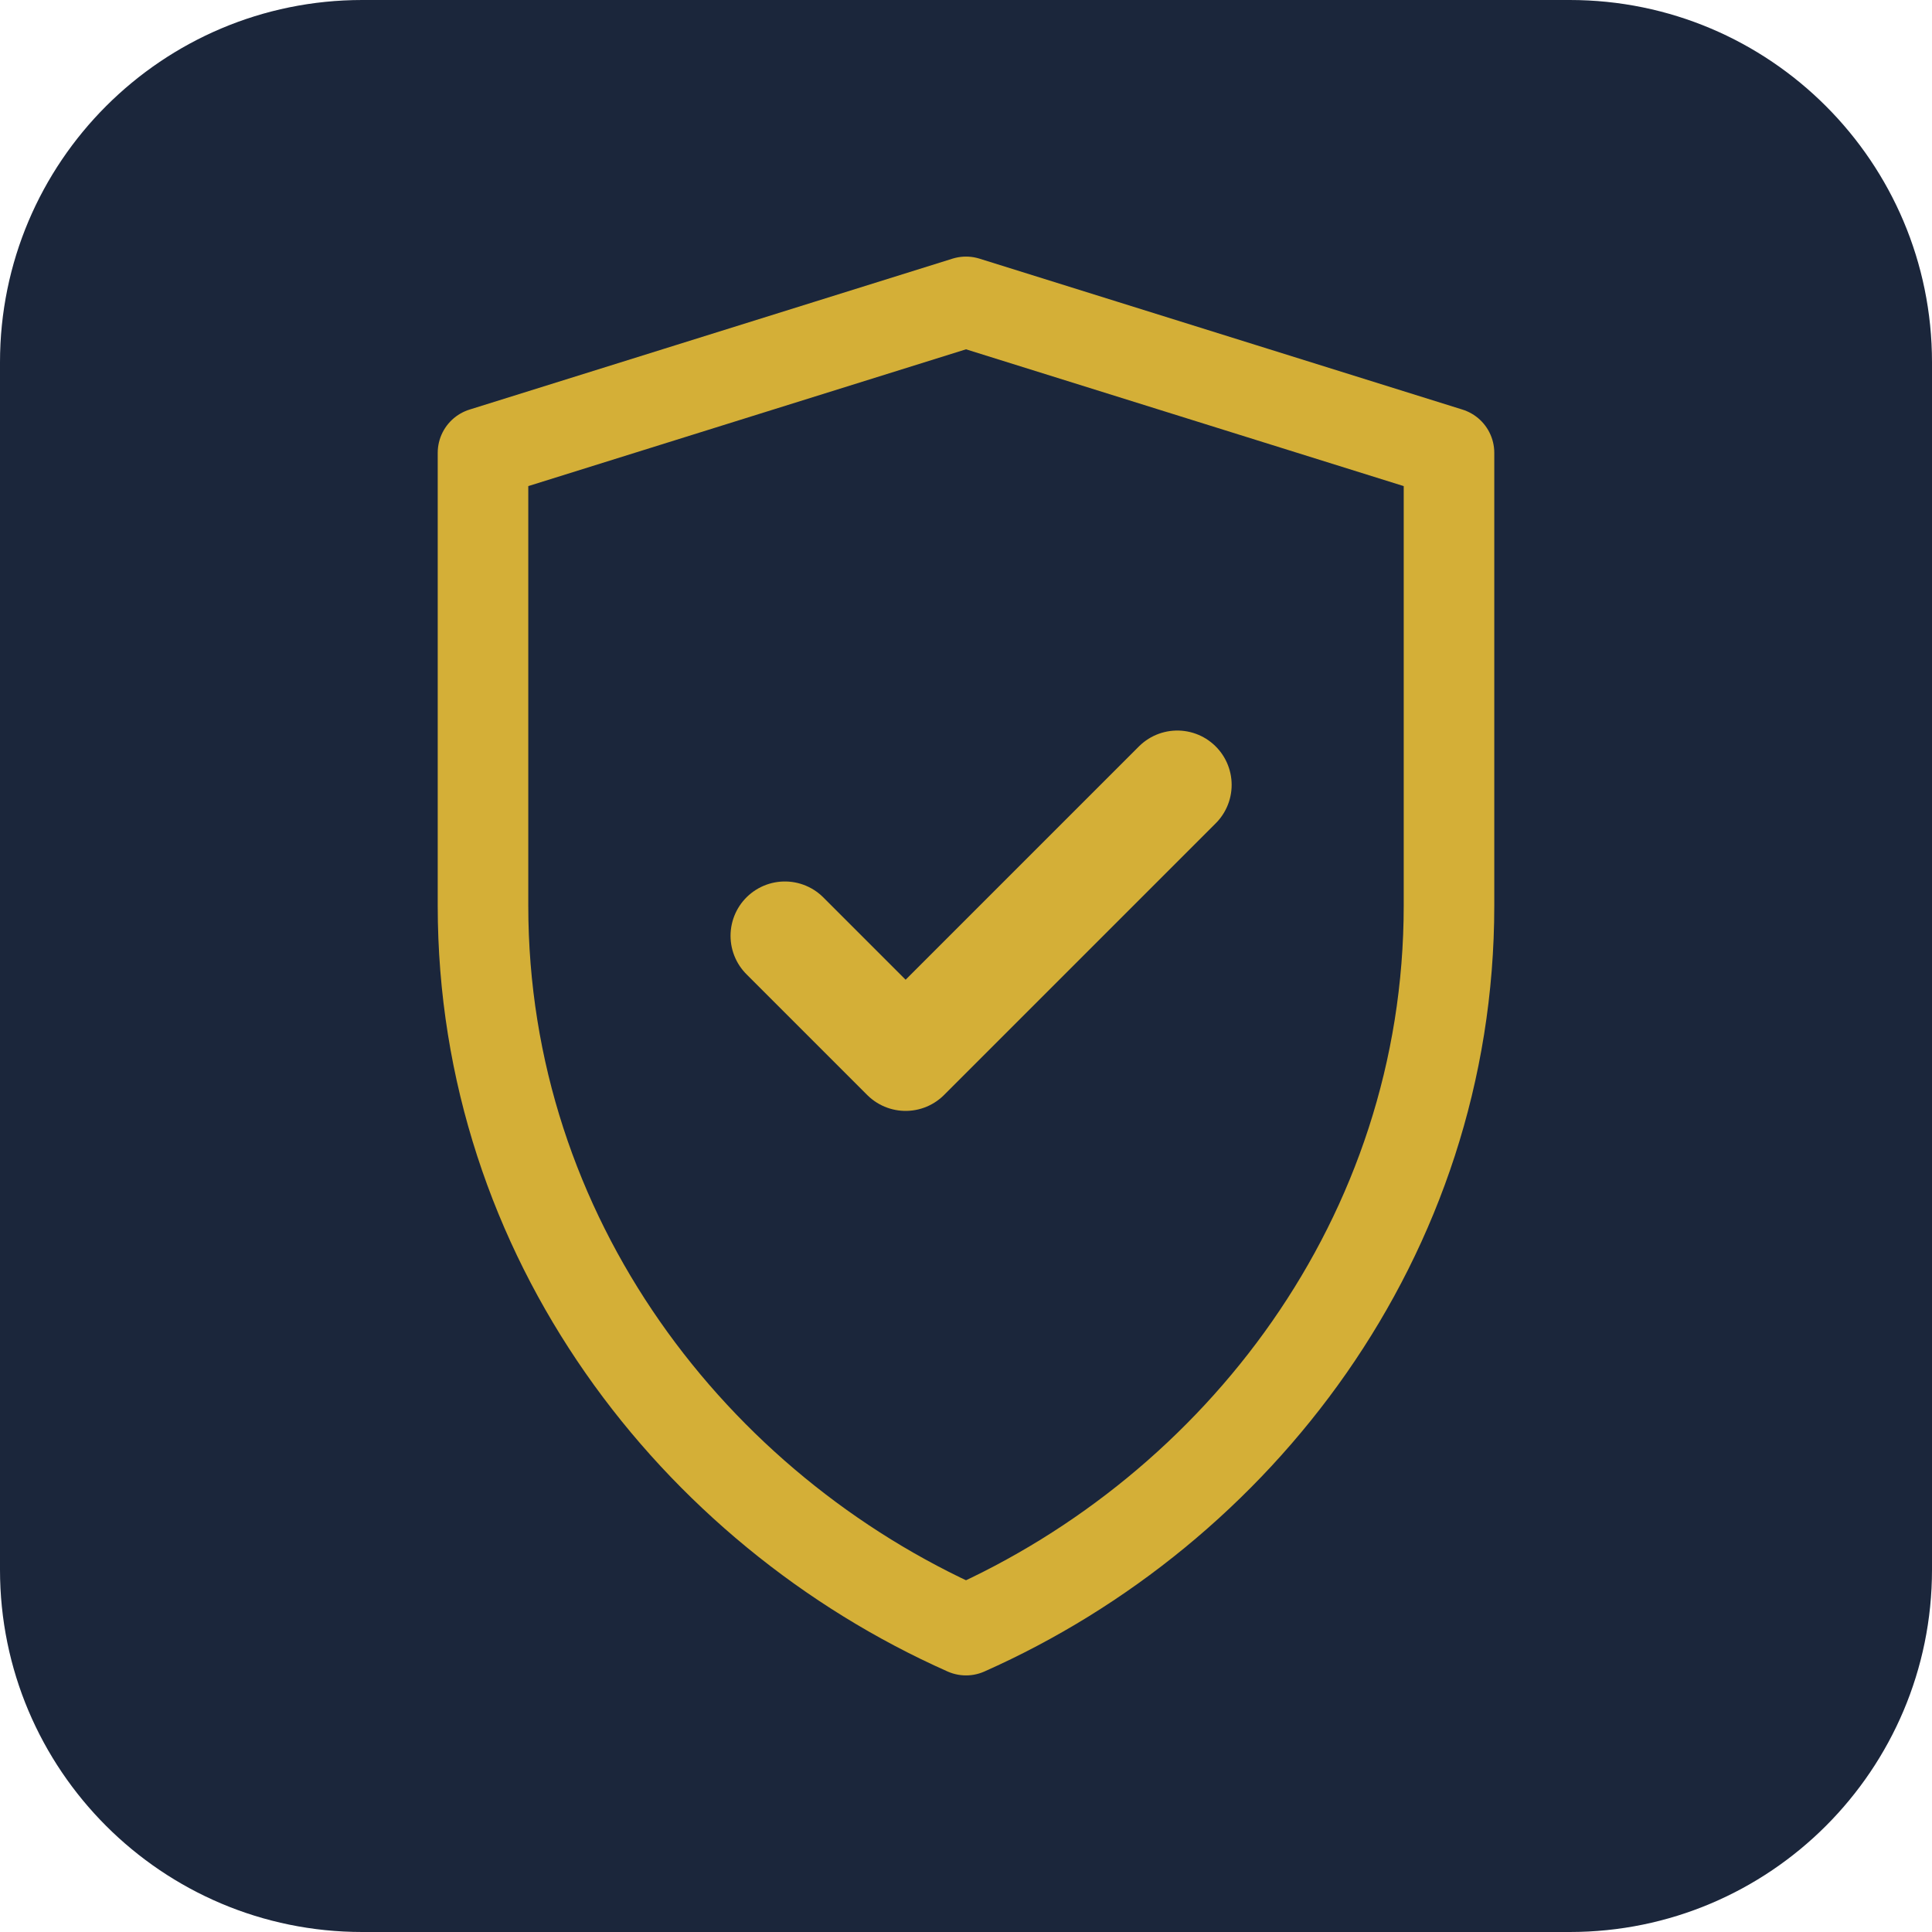
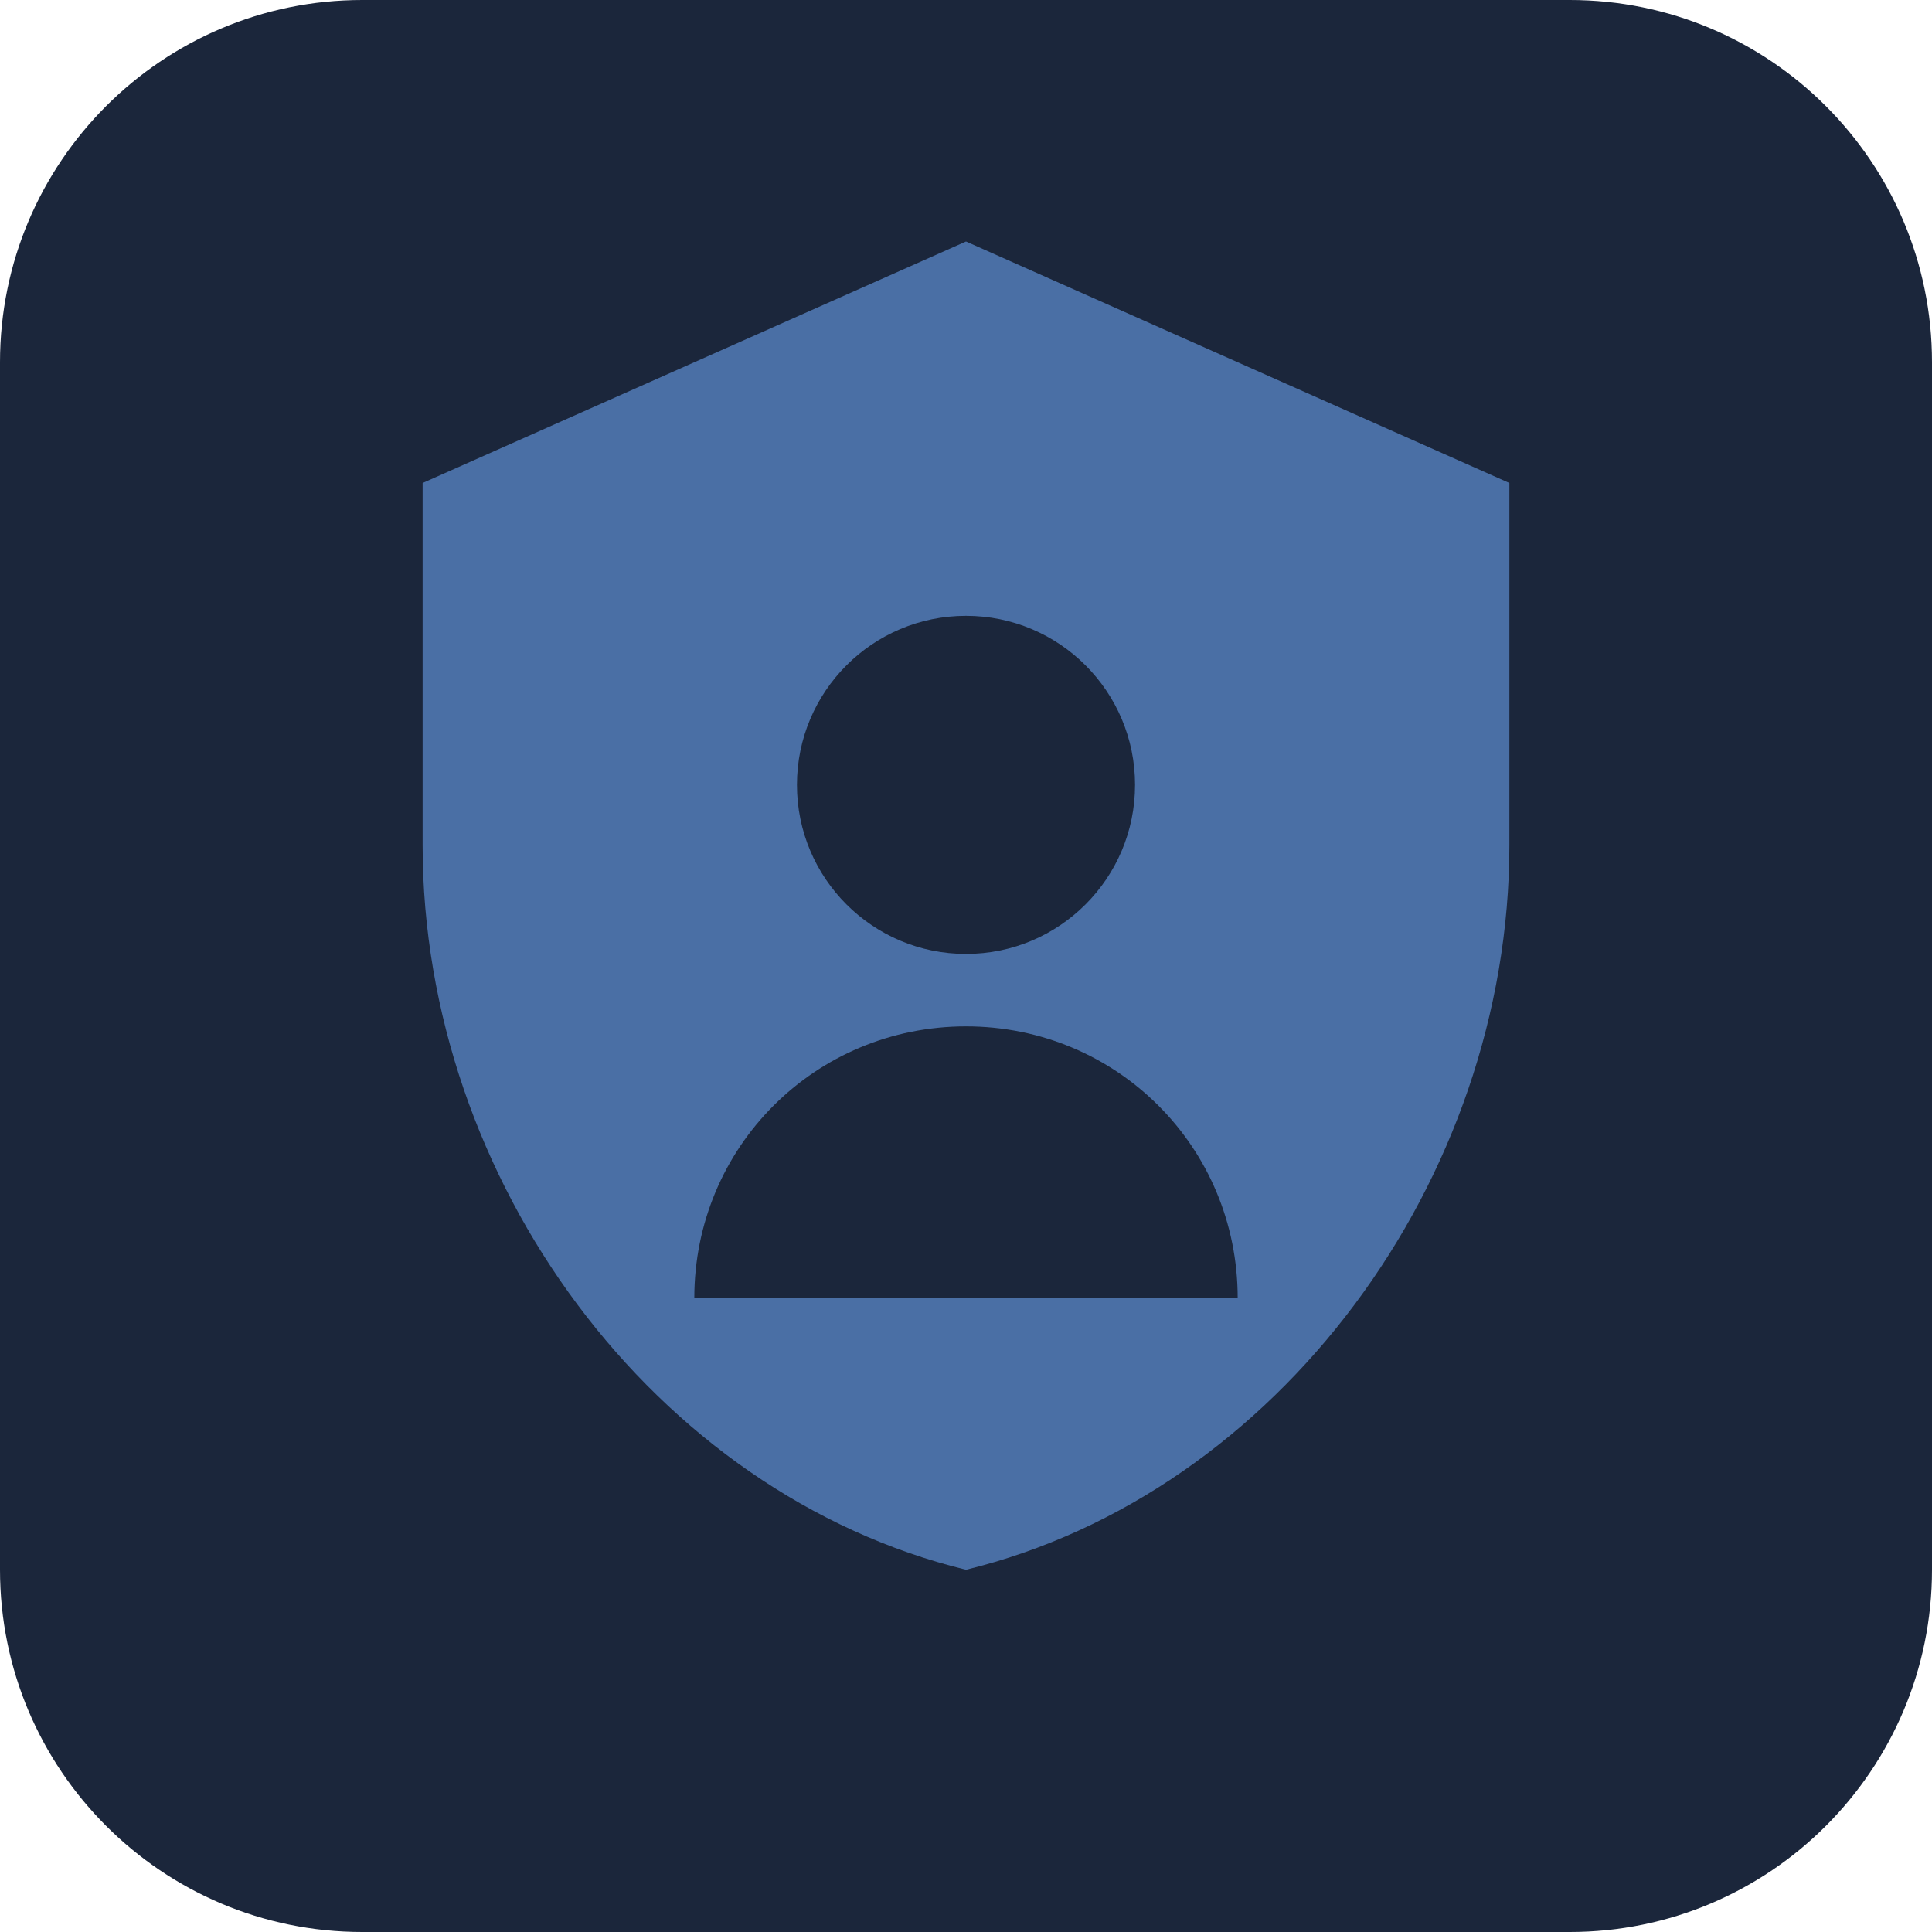
<svg xmlns="http://www.w3.org/2000/svg" viewBox="0 0 32 32" width="32" height="32">
  <rect width="32" height="32" rx="6" fill="#1B263B" />
-   <path d="M16 5C16 5 8 7.5 8 7.5V15C8 20.5 11.5 25 16 27C20.5 25 24 20.5 24 15V7.5L16 5Z" fill="none" stroke="#D4AF37" stroke-width="1.5" stroke-linejoin="round" />
-   <path d="M13 15.5L15 17.5L19.5 13" fill="none" stroke="#D4AF37" stroke-width="1.8" stroke-linecap="round" stroke-linejoin="round" />
+   <path d="M16 4L7 8v6c0 5.55 3.84 10.74 9 12 5.16-1.26 9-6.45 9-12V8L16 4z" fill="#4a6fa5" />
+   <circle cx="16" cy="13" r="2.8" fill="#1B263B" />
+   <path d="M11.5 21.5c0-2.5 2-4.5 4.5-4.5s4.5 2 4.5 4.5" fill="#1B263B" />
</svg>
